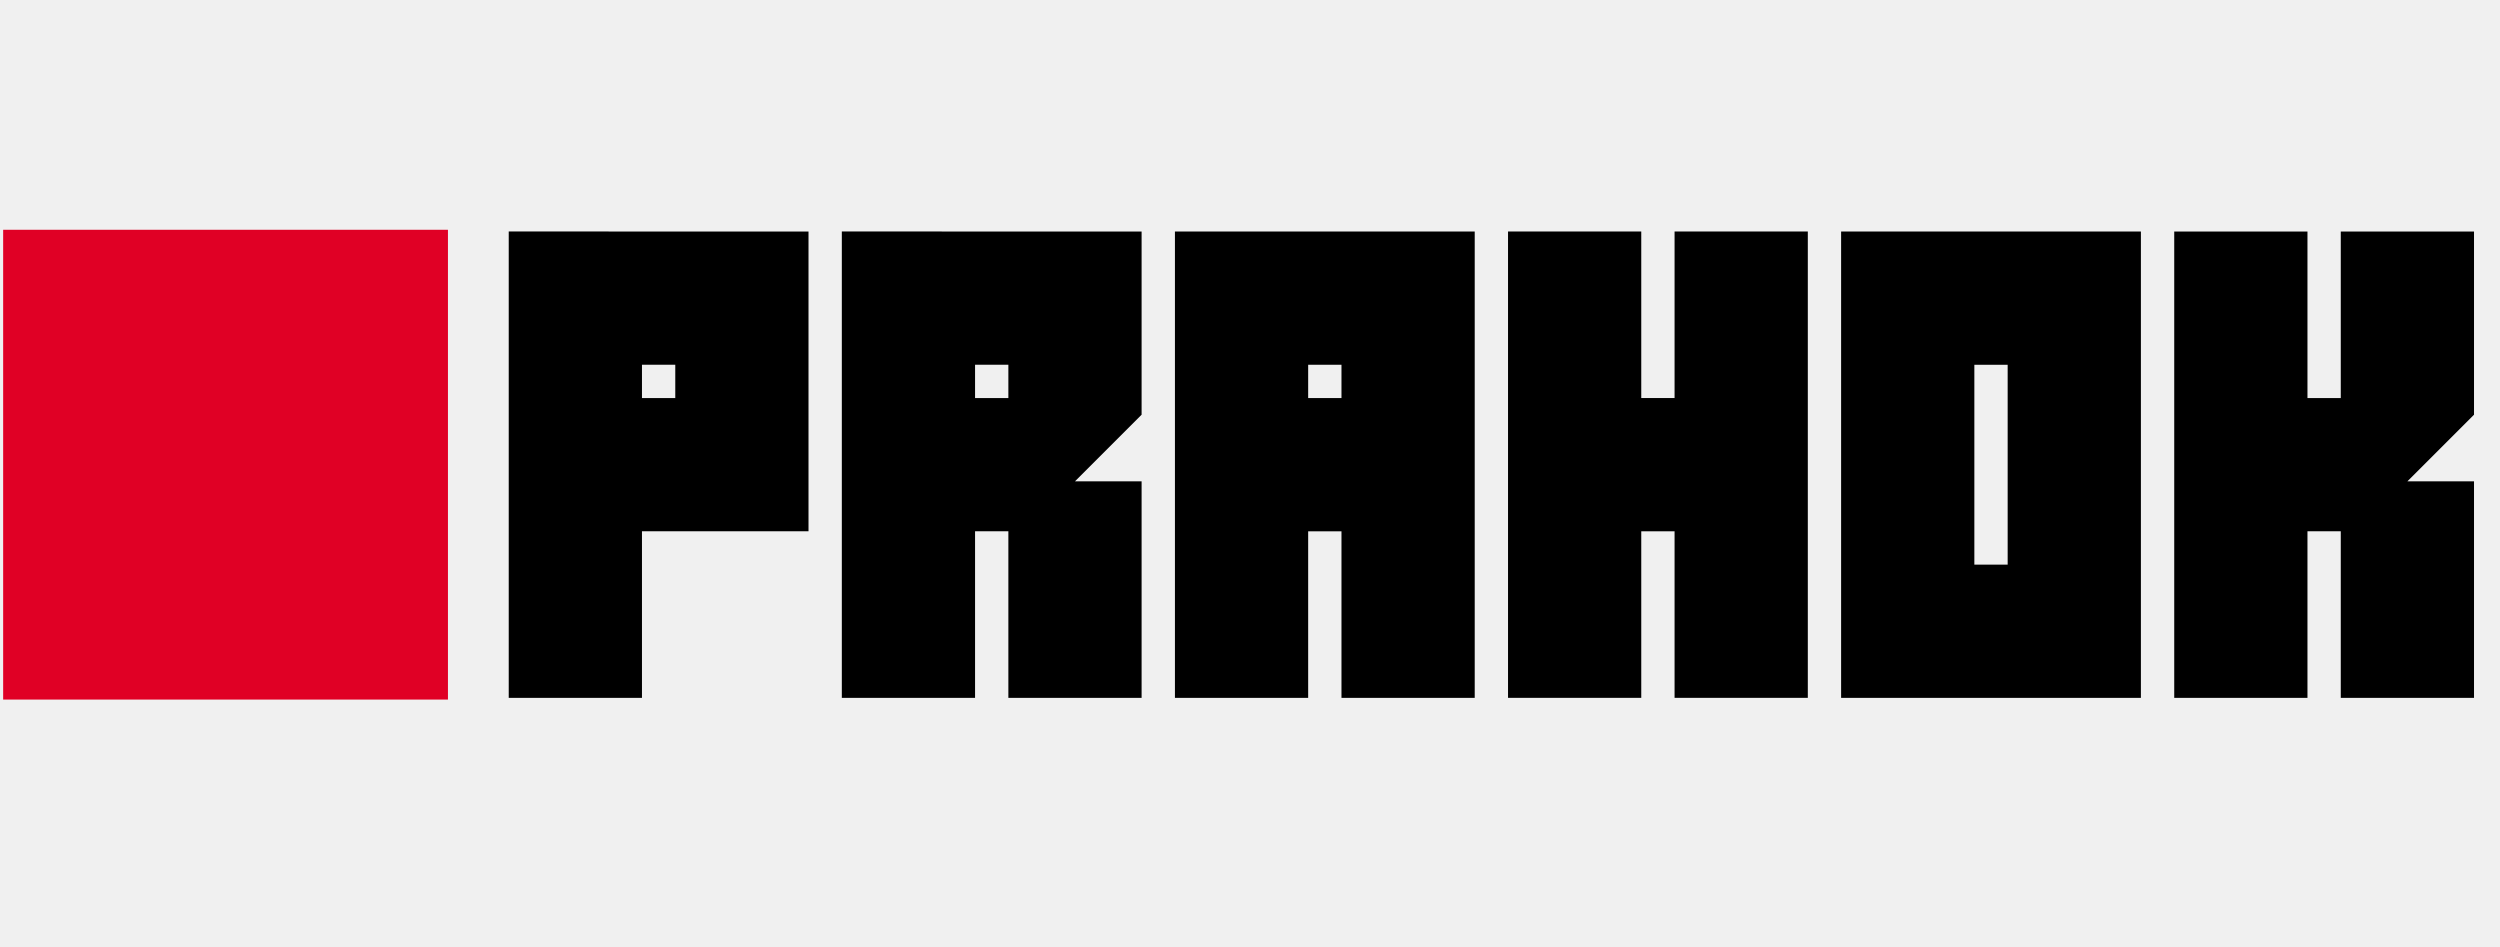
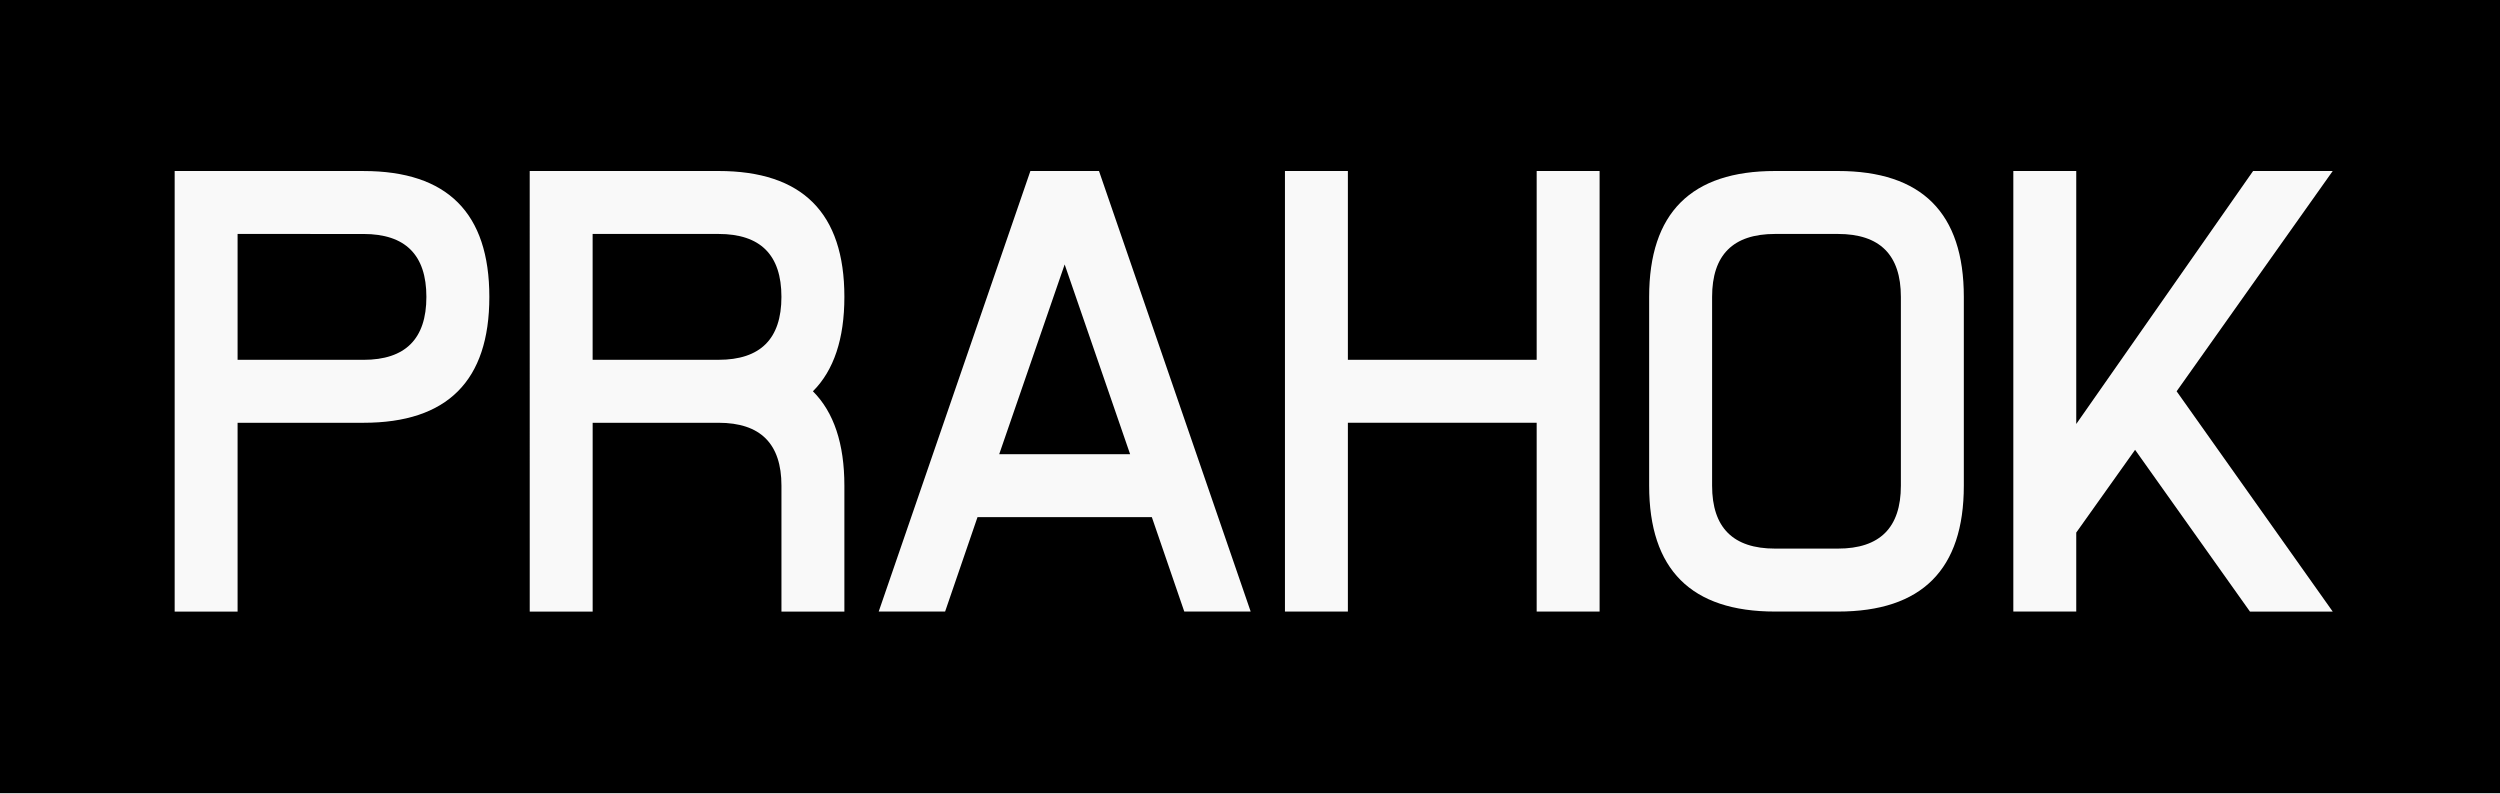
- <svg xmlns="http://www.w3.org/2000/svg" width="132mm" height="50mm" viewBox="0 0 132 50" version="1.1" id="svg5">
+ <svg xmlns="http://www.w3.org/2000/svg" width="98.531mm" height="31.26mm" viewBox="0 0 98.531 31.26" version="1.1" id="svg5" xml:space="preserve">
  <defs id="defs2" />
-   <g id="layer1" transform="translate(-35.59044,-47.13279)">
-     <rect style="fill:#e00025;fill-opacity:1;stroke:#ffffff;stroke-width:0;stroke-linecap:square;stroke-miterlimit:0;stroke-dasharray:none;paint-order:fill markers stroke" id="rect31" width="23.485" height="24.805" x="35.757" y="59.265" />
-     <g aria-label="PRAHOK" id="text5219" style="font-size:28.222px;line-height:1.25;font-family:Dustfine;-inkscape-font-specification:Dustfine;stroke-width:0.265" transform="matrix(1.276282,0,0,1.276282,-9.666171,-0.890037)">
-       <path d="m 63.396,52.717 h -1.378 v 1.378 h 1.378 z m 5.512,-5.512 v 12.402 h -6.89 v 6.89 h -5.512 v -19.293 z" id="path12170" />
-       <path d="m 77.176,52.717 h -1.378 v 1.378 h 1.378 z m 5.512,-5.512 v 7.579 l -2.756,2.756 h 2.756 v 8.957 h -5.512 v -6.89 h -1.378 v 6.89 h -5.512 v -19.293 z" id="path12172" />
-       <path d="m 96.469,66.498 h -5.512 v -6.89 h -1.378 v 6.89 H 84.067 V 47.205 H 96.469 Z M 90.957,54.095 v -1.378 h -1.378 v 1.378 z" id="path12174" />
-       <path d="m 103.359,59.607 v 6.89 h -5.512 v -19.293 h 5.512 v 6.89 h 1.378 v -6.89 h 5.512 v 19.293 h -5.512 v -6.89 z" id="path12176" />
-       <path d="m 118.517,60.986 v -8.268 h -1.378 v 8.268 z m 5.512,5.512 h -12.402 v -19.293 h 12.402 z" id="path12178" />
-       <path d="m 125.408,47.205 h 5.512 v 6.89 h 1.378 v -6.89 h 5.512 v 7.579 l -2.756,2.756 h 2.756 v 8.957 h -5.512 v -6.89 h -1.378 v 6.89 h -5.512 z" id="path12180" />
+   <g id="layer1" transform="translate(-27.889,-59.91538)">
+     <g aria-label="PRAHOK" id="text311" style="font-size:25.4px;stroke-width:0.265">
+       <rect style="fill:#000000;stroke-width:0.055" id="rect450" width="98.531" height="31.26" x="27.889" y="59.915" />
+       <path d="m 37.253,69.136 v 4.961 h 4.961 q 2.48,0 2.48,-2.48 0,-2.48 -2.48,-2.48 z m -2.48,-2.48 h 7.441 q 4.961,0 4.961,4.961 0,4.961 -4.961,4.961 h -4.961 v 7.441 h -2.48 z" style="font-family:Bathrind;-inkscape-font-specification:Bathrind;fill:#f9f9f9" id="path275" />
+       <path d="m 48.766,66.655 h 7.441 q 4.961,0 4.961,4.961 0,2.48 -1.24,3.721 1.24,1.24 1.24,3.721 v 4.961 h -2.48 v -4.961 q 0,-2.48 -2.48,-2.48 h -4.961 v 7.441 h -2.48 z m 2.48,2.48 v 4.961 h 4.961 q 2.48,0 2.48,-2.48 0,-2.48 -2.48,-2.48 z" style="font-family:Bathrind;-inkscape-font-specification:Bathrind;fill:#f9f9f9" id="path277" />
+       <path d="m 72.43,77.817 -2.58,-7.479 -2.58,7.479 z m 0.856,2.48 h -6.871 l -1.277,3.721 h -2.617 l 5.978,-17.363 h 2.704 l 5.978,17.363 h -2.617 z" style="font-family:Bathrind;-inkscape-font-specification:Bathrind;fill:#f9f9f9" id="path279" />
+       <path d="m 81.012,76.577 v 7.441 H 78.532 V 66.655 h 2.48 v 7.441 h 7.441 v -7.441 h 2.48 v 17.363 h -2.48 v -7.441 z" style="font-family:Bathrind;-inkscape-font-specification:Bathrind;fill:#f9f9f9" id="path281" />
+       <path d="m 100.327,66.655 q 4.961,0 4.961,4.961 v 7.441 q 0,4.961 -4.961,4.961 h -2.48 q -4.961,0 -4.961,-4.961 v -7.441 q 0,-4.961 4.961,-4.961 z m 2.48,4.961 q 0,-2.48 -2.48,-2.48 h -2.48 q -2.48,0 -2.48,2.48 v 7.441 q 0,2.48 2.48,2.48 h 2.48 q 2.48,0 2.48,-2.48 z" style="font-family:Bathrind;-inkscape-font-specification:Bathrind;fill:#f9f9f9" id="path283" />
+       <path d="m 109.719,80.905 v 3.113 h -2.48 V 66.655 h 2.48 v 9.971 l 6.97,-9.971 h 3.138 l -6.152,8.682 6.152,8.682 h -3.262 l -4.527,-6.375 z" style="font-family:Bathrind;-inkscape-font-specification:Bathrind;fill:#f9f9f9" id="path285" />
    </g>
  </g>
</svg>
